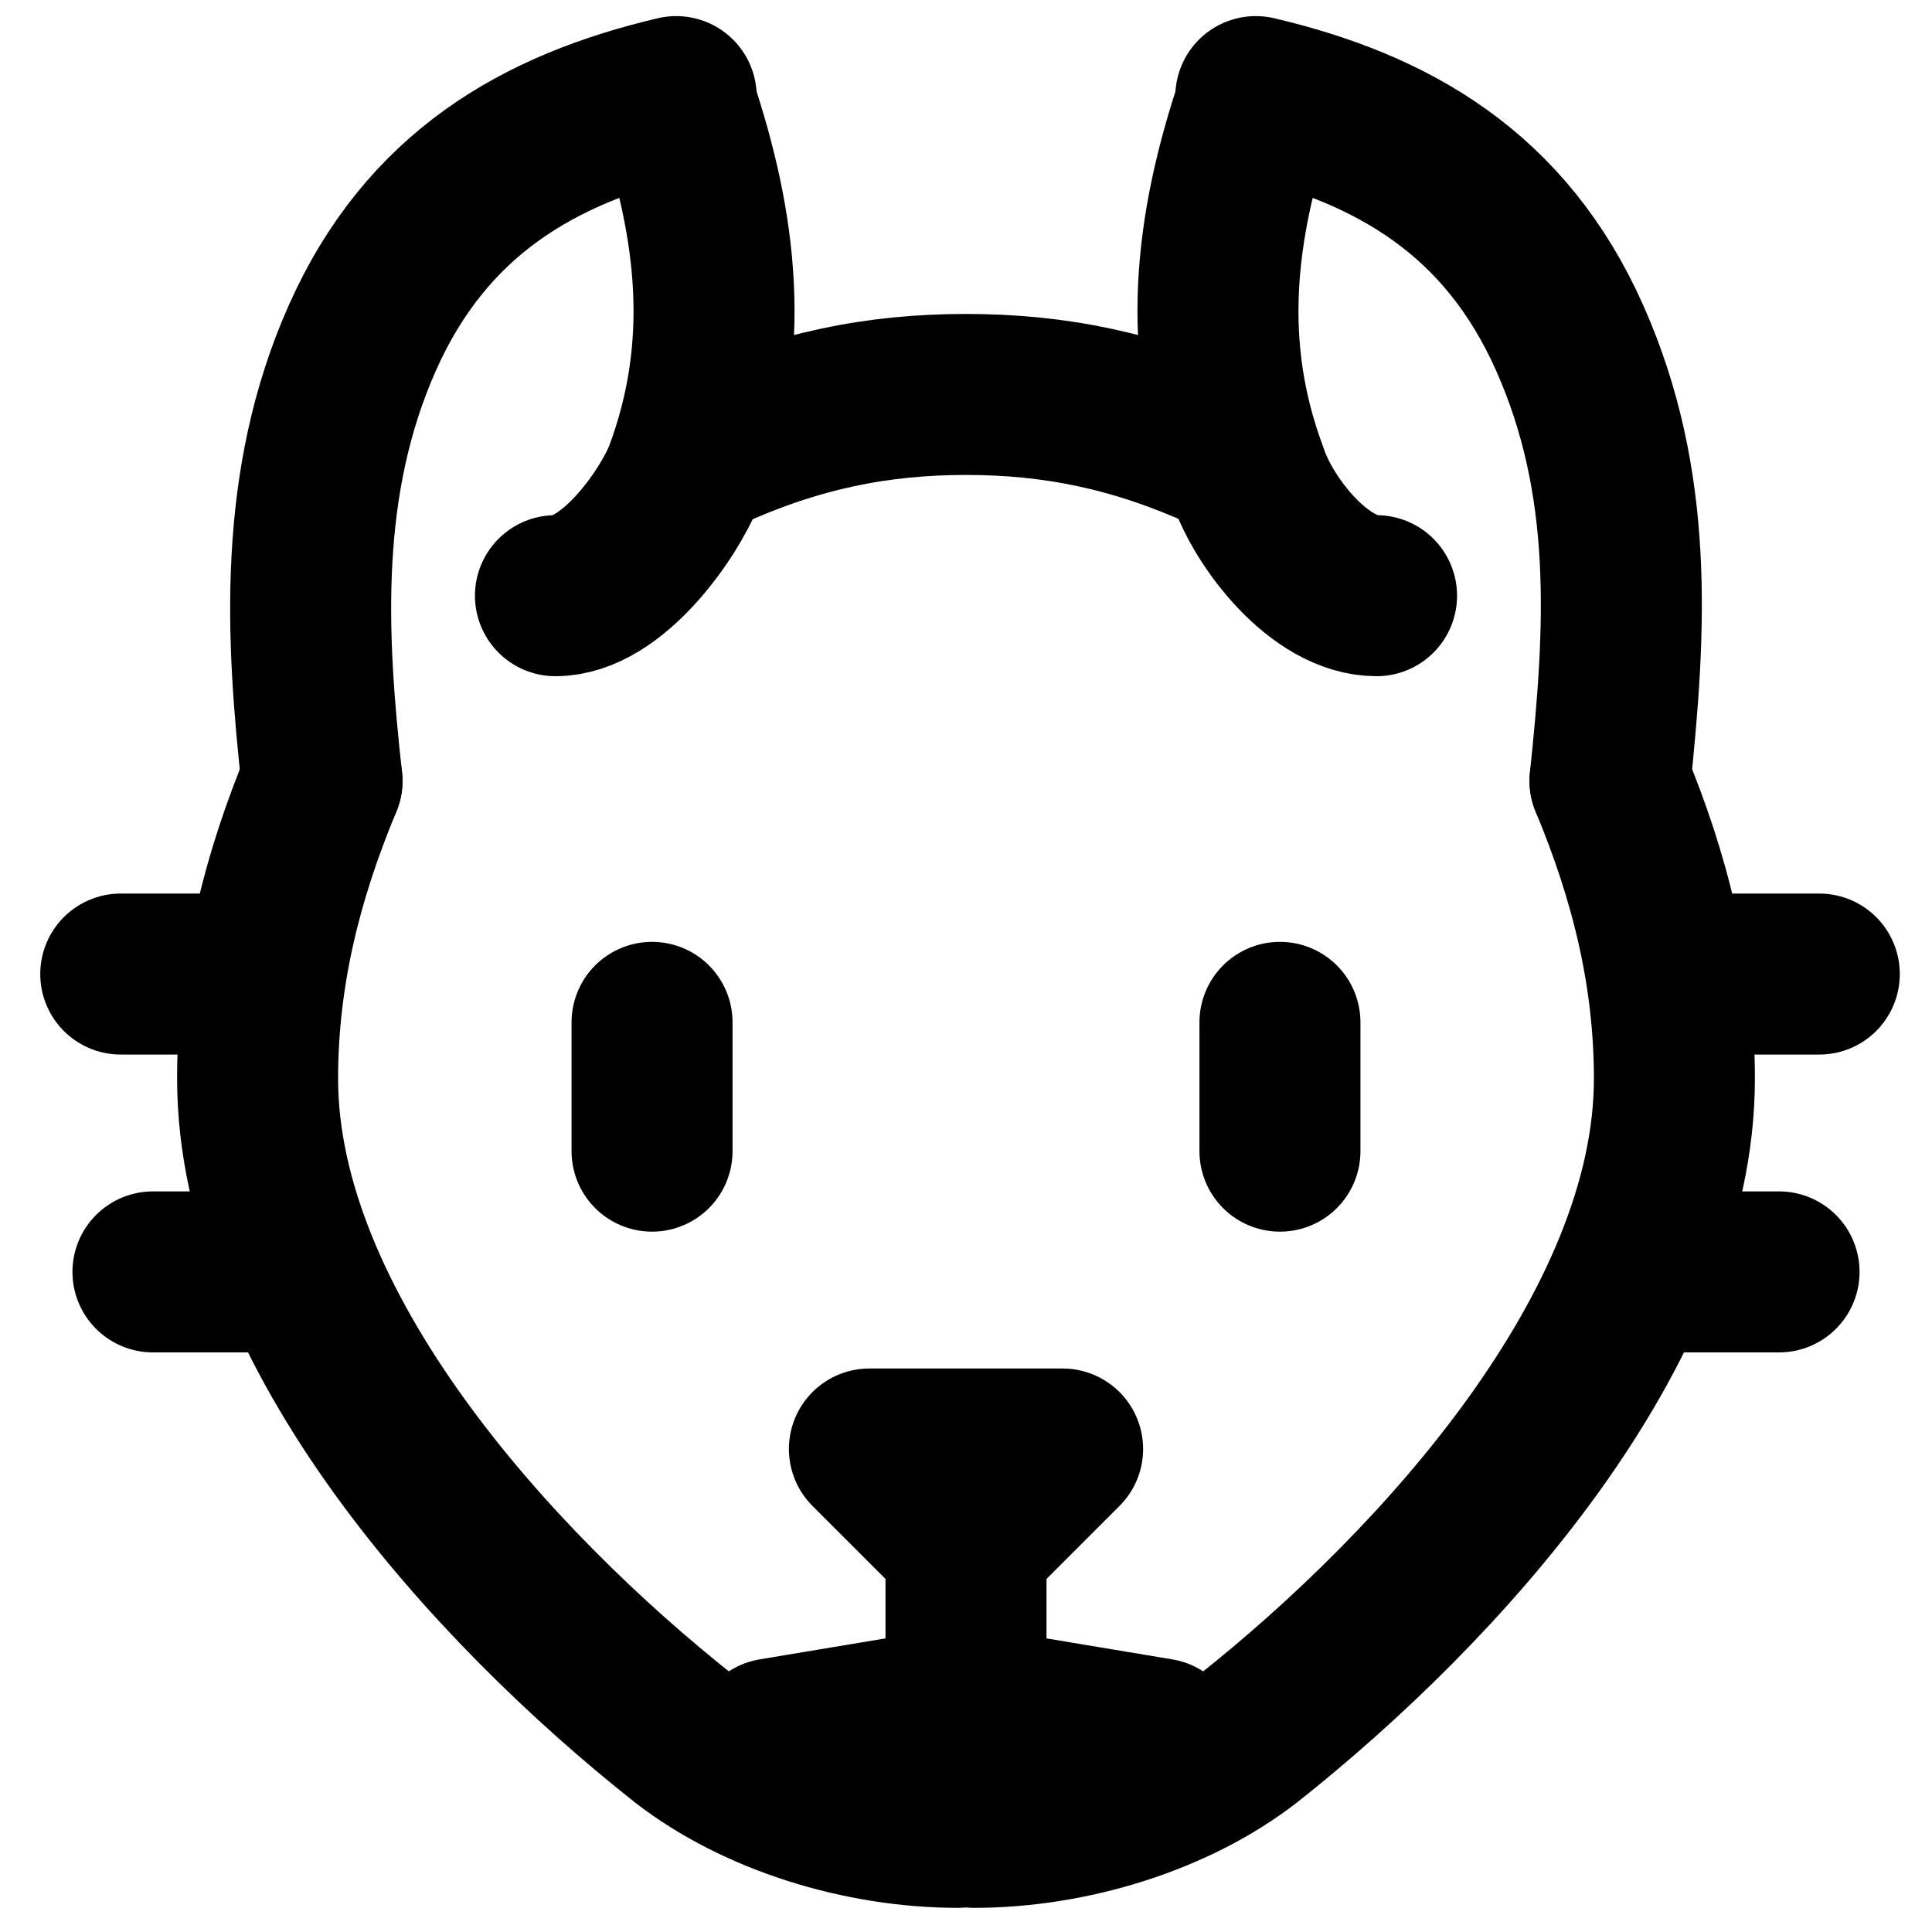
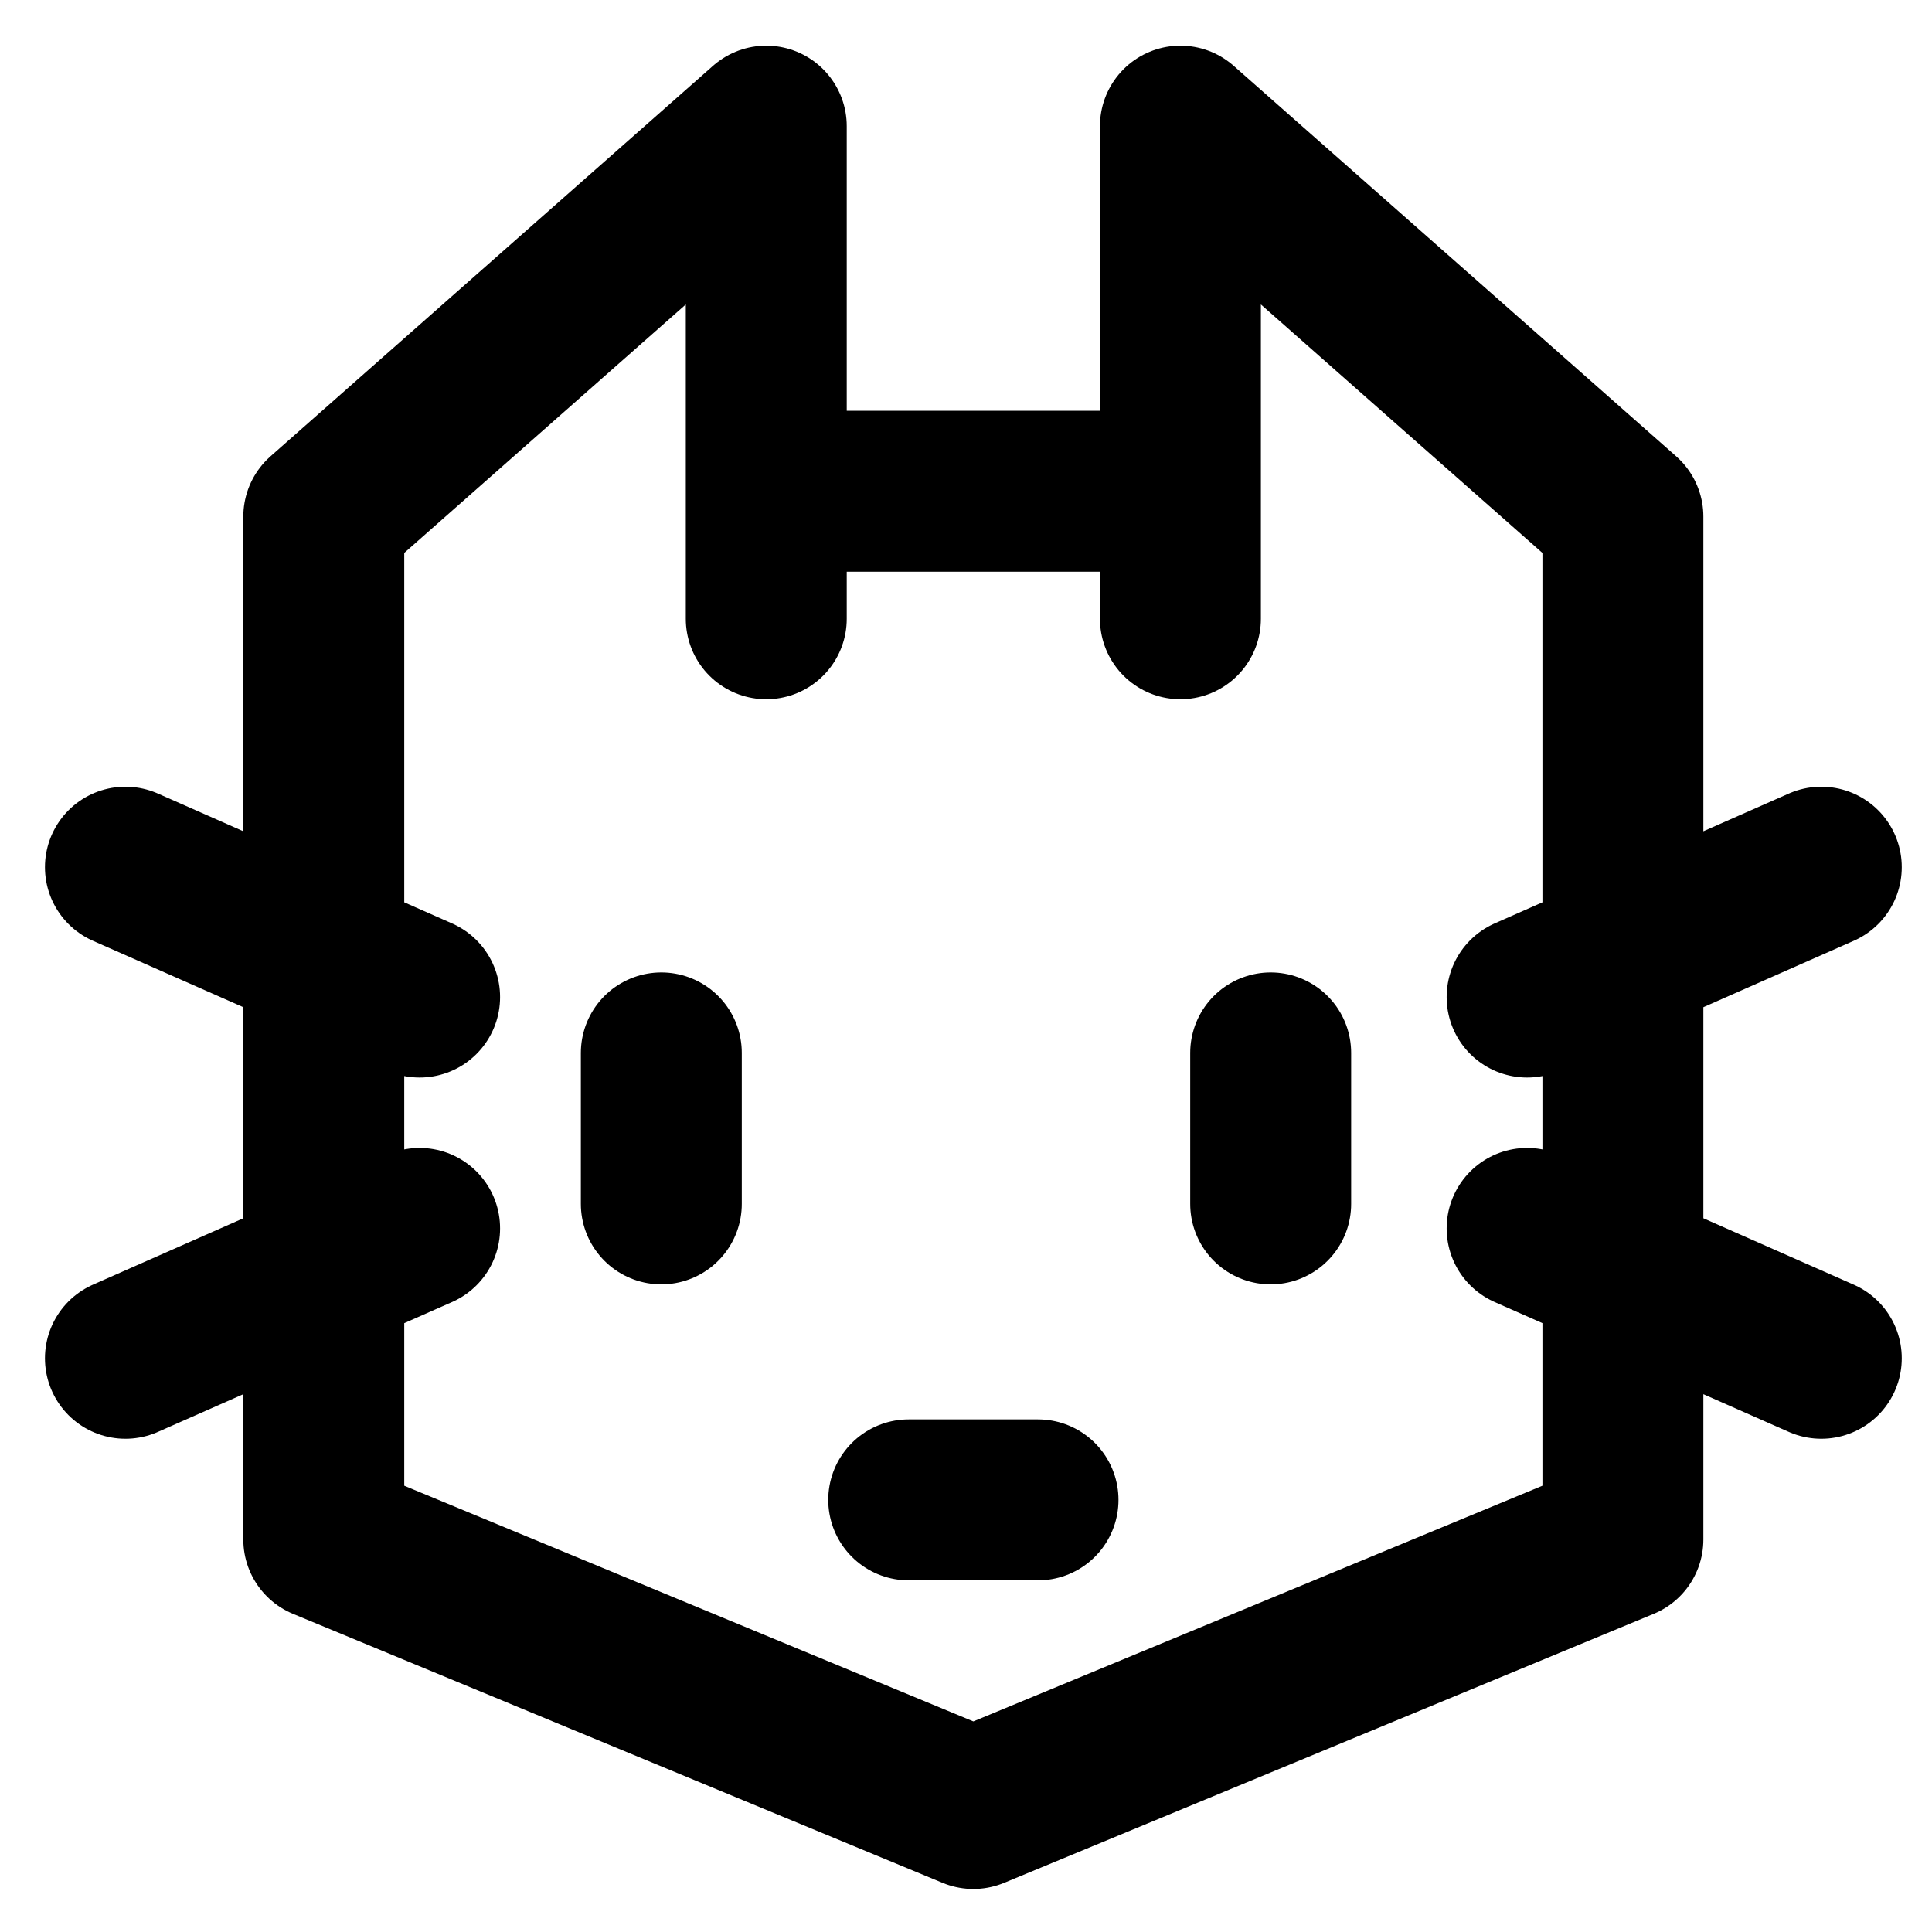
- <svg xmlns="http://www.w3.org/2000/svg" enable-background="new 0 0 24 24" version="1.1" viewBox="0 0 24 24" xml:space="preserve">
-   <g fill="none" stroke="currentColor" stroke-linecap="round" stroke-linejoin="round" stroke-width="2">
-     <path d="m12 19.2v2m0-2v2" />
-     <path d="m8.4 1.3c0.5 1.5 0.7 3 0.1 4.6-0.2 0.5-0.9 1.5-1.6 1.5m8.7-6.1c-0.5 1.5-0.7 3-0.1 4.6 0.2 0.6 0.9 1.5 1.6 1.5" />
-     <path d="m3.6 15.8h-1.7m18.5 0h1.7" />
-     <path d="m3.2 12.1h-1.7m19.3 0h1.8" />
-     <path d="m8.1 12.7v1.6m7.8-1.6v1.6" />
-     <path d="m10.8 18h1.2m0 1.2-1.2-1.2m2.4 0h-1.2m0 1.2 1.2-1.2" />
-     <path d="m4 9.7c-0.5 1.2-0.8 2.4-0.8 3.7 0 3.1 2.9 6.3 5.3 8.2 0.9 0.7 2.2 1.1 3.4 1.1m0.1-17.8c-1.1 0-2.1 0.2-3.2 0.7m11.2 4.1c0.5 1.2 0.8 2.4 0.8 3.7 0 3.1-2.9 6.3-5.3 8.2-0.9 0.7-2.2 1.1-3.4 1.1m-0.1-17.8c1.1 0 2.1 0.2 3.2 0.7" />
-     <path d="m4 9.7c-0.2-1.8-0.3-3.7 0.5-5.5s2.2-2.6 3.9-3m11.6 8.5c0.2-1.9 0.3-3.7-0.5-5.5s-2.2-2.6-3.9-3" />
-     <path d="m12 21.2-2.4 0.4m2.4-0.4 2.4 0.4" />
+ <svg xmlns="http://www.w3.org/2000/svg" xml:space="preserve" fill-rule="evenodd" stroke-linecap="round" stroke-linejoin="round" stroke-miterlimit="1.5" clip-rule="evenodd" viewBox="0 0 100 100">
+   <g fill="none" stroke="currentColor" stroke-width="8.33">
+     <path d="M61.098 32.028V6.529L84.001 26.74v52.944L50.38 93.608 16.759 79.684V26.74L39.662 6.529v25.499M39.805 25.427h21.15M34.23 54.498v7.815M65.77 54.498v7.815M47.035 77.633h6.692M21.719 51.608 6.492 44.885M21.719 63.582 6.492 70.305M79.043 51.608l15.227-6.723M79.043 63.582l15.227 6.723" />
  </g>
</svg>
